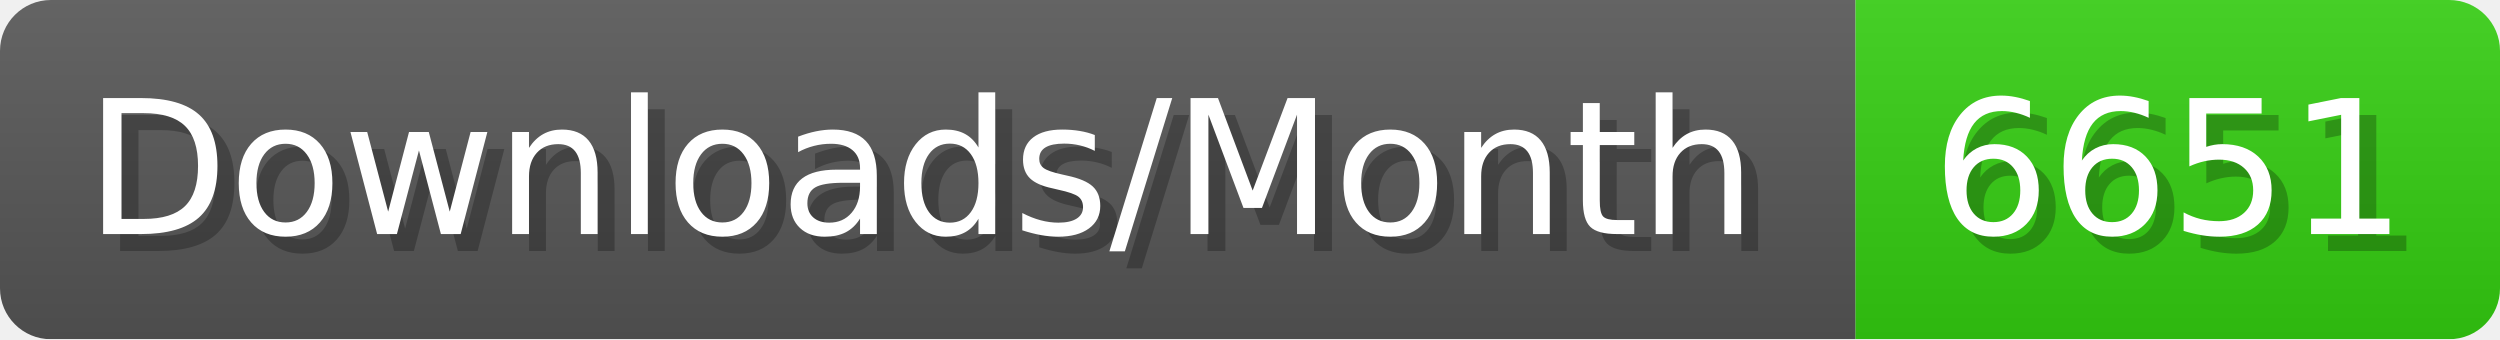
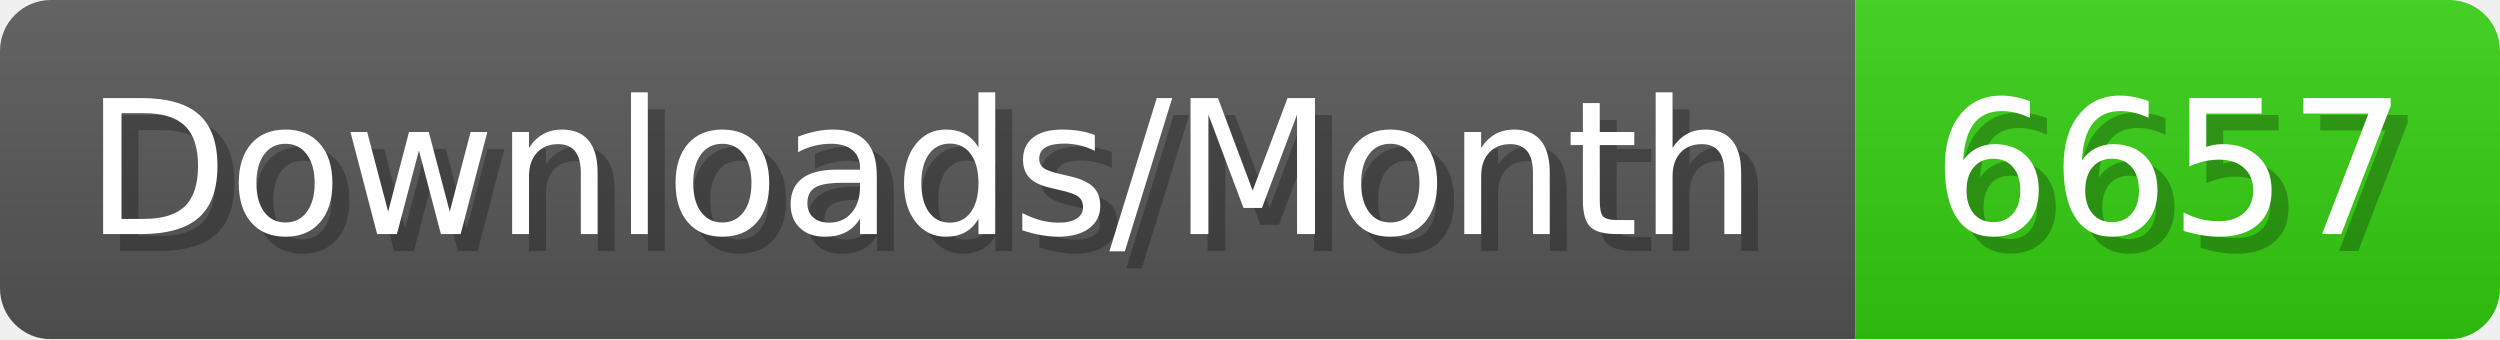
- <svg xmlns="http://www.w3.org/2000/svg" width="147.4" height="20" viewBox="0 0 1474 200" role="img" aria-label="Downloads/Month: 6651">
+ <svg xmlns="http://www.w3.org/2000/svg" width="147.4" height="20" viewBox="0 0 1474 200" role="img" aria-label="Downloads/Month: 6657">
  <linearGradient id="YlXUI" x2="0" y2="100%">
    <stop offset="0" stop-opacity=".1" stop-color="#EEE" />
    <stop offset="1" stop-opacity=".1" />
  </linearGradient>
  <mask id="JHhop">
    <rect width="1474" height="200" rx="30" fill="#FFF" />
  </mask>
  <g mask="url(#JHhop)">
    <rect width="1094" height="200" fill="#555" />
    <rect width="380" height="200" fill="#3C1" x="1094" />
    <rect width="1474" height="200" fill="url(#YlXUI)" />
  </g>
  <g aria-hidden="true" fill="#fff" text-anchor="start" font-family="Verdana,DejaVu Sans,sans-serif" font-size="110">
    <text x="60" y="148" textLength="994" fill="#000" opacity="0.25">Downloads/Month</text>
    <text x="50" y="138" textLength="994">Downloads/Month</text>
-     <text x="1149" y="148" textLength="280" fill="#000" opacity="0.25">6651</text>
-     <text x="1139" y="138" textLength="280">6651</text>
+     <text x="1149" y="148" textLength="280" fill="#000" opacity="0.25">6657</text>
+     <text x="1139" y="138" textLength="280">6657</text>
  </g>
</svg>
